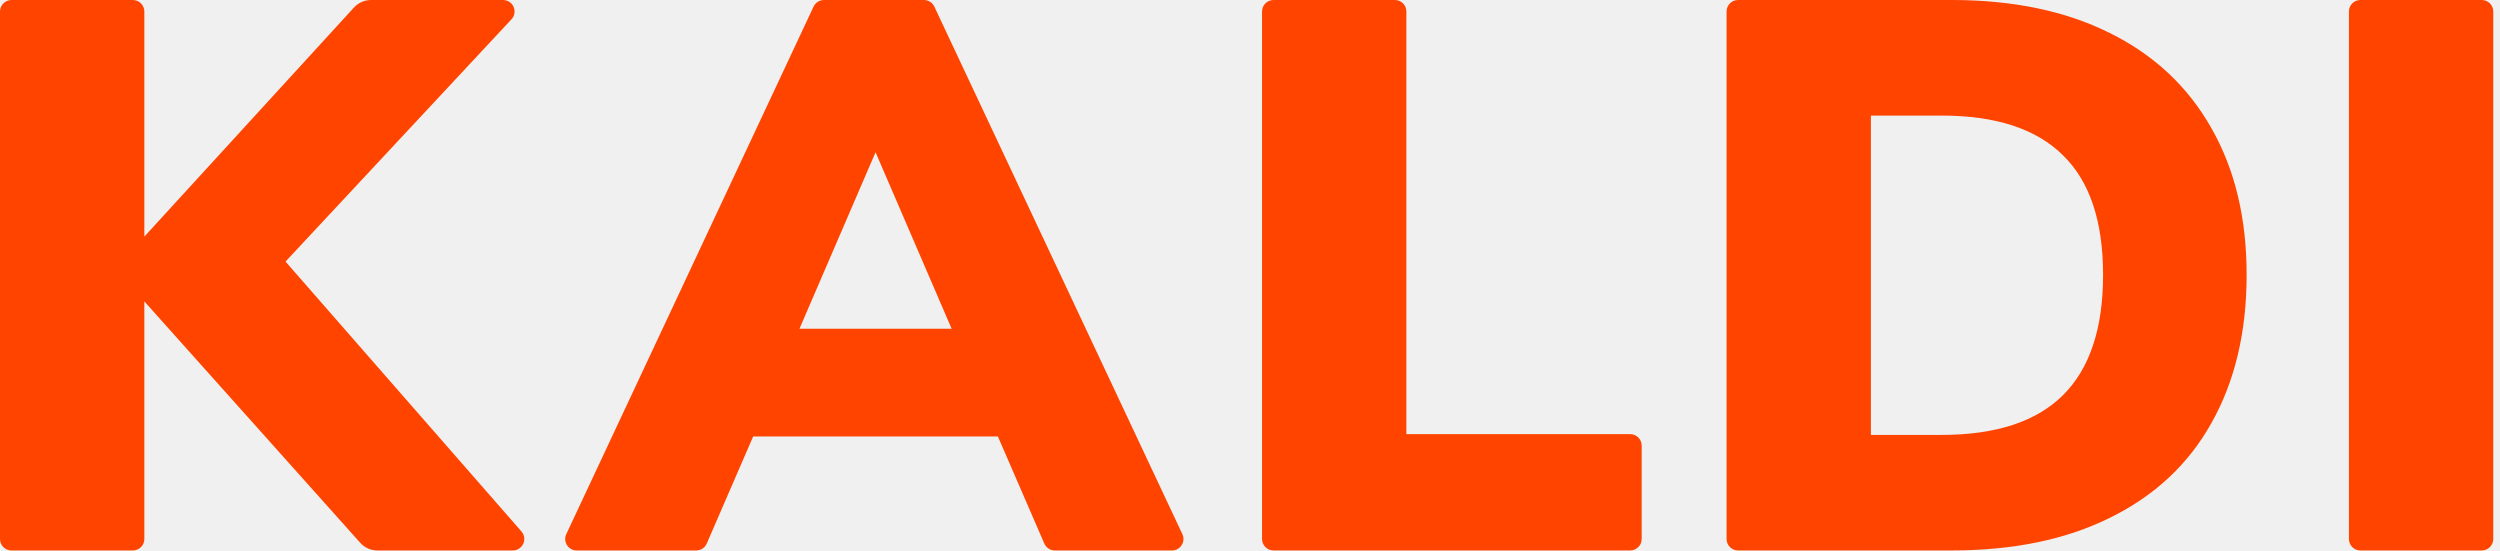
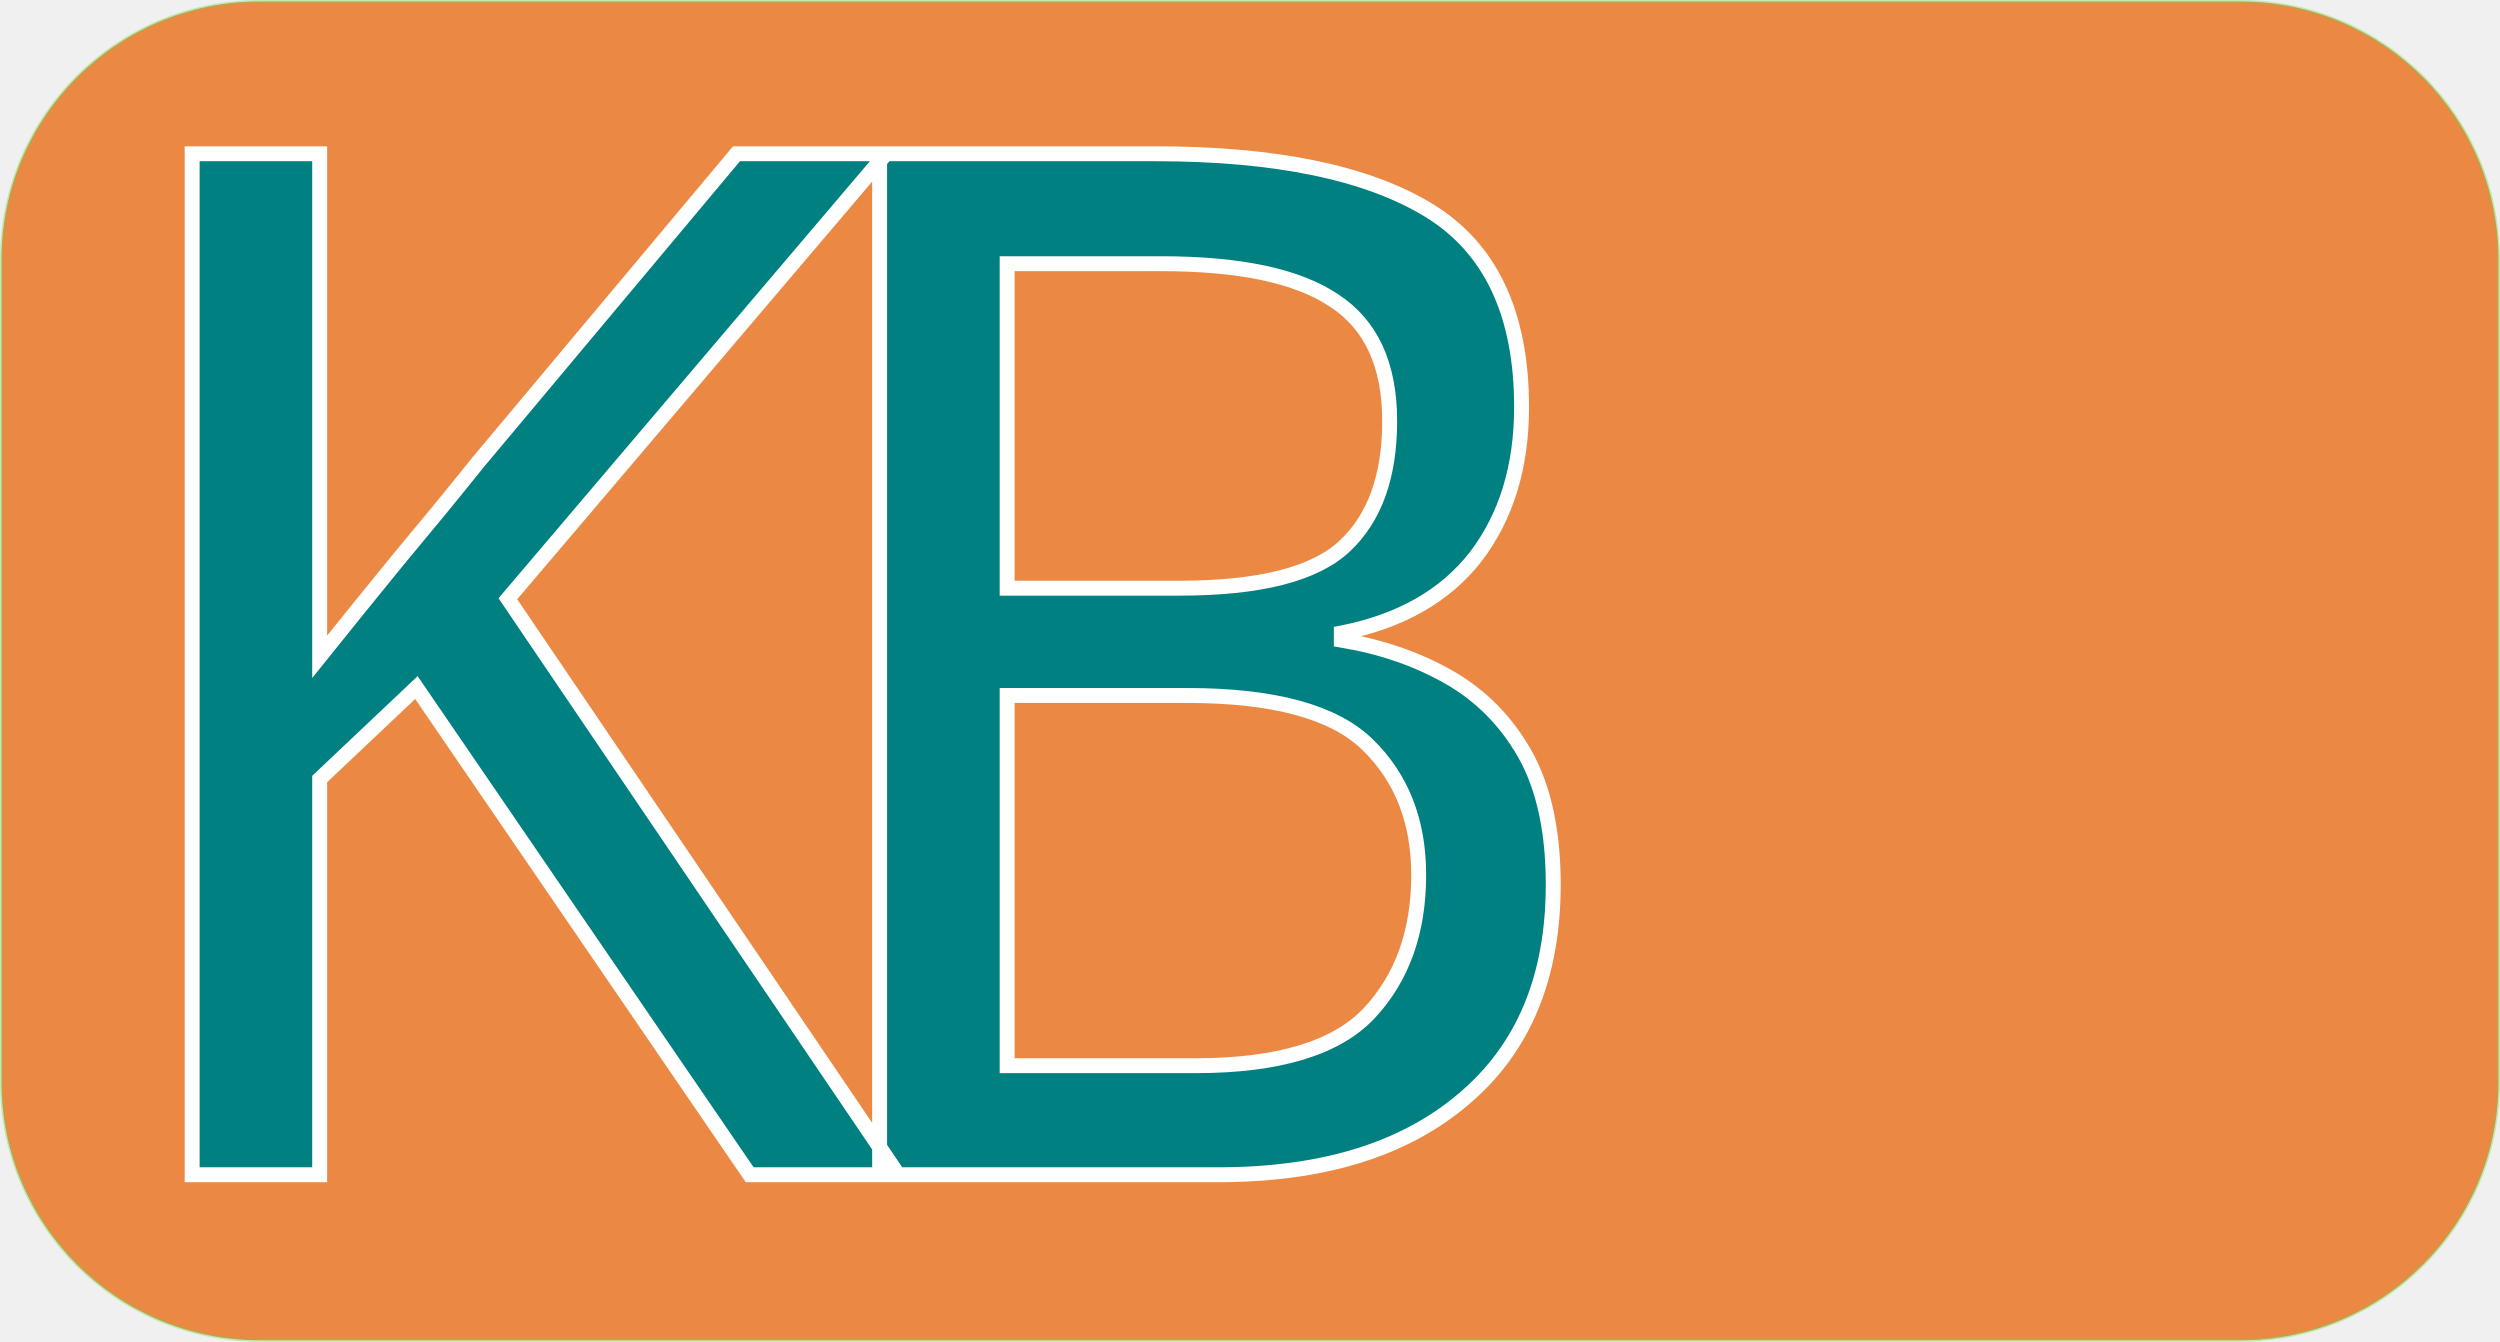
- <svg xmlns="http://www.w3.org/2000/svg" xmlns:xlink="http://www.w3.org/1999/xlink" viewBox="0 0 109 24">
-   <g transform="translate(-1470)">
-     <g style="mix-blend-mode:normal" transform="translate(1470)" fill="#f40">
-       <use xlink:href="#b" style="mix-blend-mode:normal" />
-       <use xlink:href="#c" style="mix-blend-mode:normal" />
-       <use xlink:href="#d" style="mix-blend-mode:normal" />
-       <use xlink:href="#e" style="mix-blend-mode:normal" />
-       <use xlink:href="#f" style="mix-blend-mode:normal" />
-     </g>
+ <svg xmlns="http://www.w3.org/2000/svg" width="44.42mm" height="23.84mm" viewBox="0 0 44.42 23.84" version="1.1" id="svg8">
+   <defs id="defs2" />
+   <g id="layer2" transform="translate(-70.26543,-48.94742)">
+     <rect style="opacity:0.748;fill:#e9670b;fill-opacity:1;stroke:#3dc90a;stroke-width:0.053;stroke-miterlimit:4;stroke-dasharray:none;stroke-dashoffset:0;stroke-opacity:0.344" id="rect819" width="44.367" height="23.787" x="70.292" y="48.974" ry="4.583" />
  </g>
-   <defs>
-     <path id="b" d="M22.735 23.171c.283.323.053.829-.376.829h-5.907c-.285 0-.556-.121-.745-.333l-9.414-10.526v10.36c0 .276-.224.5-.5.5h-5.293c-.276 0-.5-.224-.5-.5v-23c0-.276.224-.5.5-.5h5.293c.276 0 .5.224.5.5v9.815l9.141-9.99c.19-.207.457-.325.738-.325h5.762c.437 0 .664.521.366.841l-9.851 10.563 10.287 11.767z" />
-     <path id="c" d="M45.991 24c-.199 0-.38-.118-.459-.301l-2.024-4.669h-10.67l-2.024 4.669c-.079.183-.259.301-.459.301h-5.212c-.366 0-.608-.381-.453-.712l10.782-23c.082-.176.259-.288.453-.288h4.358c.194 0 .37.112.453.287l10.815 23c.156.332-.086.713-.452.713h-5.108zm-11.135-9.668h6.635l-3.317-7.694-3.317 7.694z" />
-     <path id="d" d="M55.525 24c-.276 0-.5-.224-.5-.5v-23c0-.276.224-.5.5-.5h5.293c.276 0 .5.224.5.5v18.428h9.759c.276 0 .5.224.5.5v4.072c0 .276-.224.5-.5.5h-15.552z" />
-     <path id="e" d="M75.279.5c0-.276.224-.5.5-.5h9.315c2.667 0 4.959.477 6.874 1.43 1.938.953 3.42 2.338 4.446 4.153 1.026 1.793 1.539 3.926 1.539 6.4 0 2.496-.513 4.652-1.539 6.468-1.003 1.793-2.474 3.166-4.412 4.119-1.915.953-4.218 1.43-6.908 1.43h-9.315c-.276 0-.5-.224-.5-.5v-23zm9.37 18.462c2.371 0 4.138-.579 5.301-1.736 1.163-1.157 1.744-2.905 1.744-5.242 0-2.338-.581-4.074-1.744-5.209-1.163-1.157-2.93-1.736-5.301-1.736h-3.078v13.923h3.078z" />
-     <path id="f" d="M102.913 24c-.276 0-.5-.224-.5-.5v-23c0-.276.224-.5.5-.5h5.293c.276 0 .5.224.5.5v23c0 .276-.224.5-.5.5h-5.293z" />
-   </defs>
+   <g id="layer1" transform="translate(-70.26543,-48.94742)">
+     <text xml:space="preserve" style="font-style:normal;font-variant:normal;font-weight:normal;font-stretch:normal;font-size:25.4px;line-height:0.25;font-family:Helvetica;-inkscape-font-specification:Helvetica;letter-spacing:-2.646px;word-spacing:0px;direction:ltr;fill:#000000;fill-opacity:1;stroke:#ffffff;stroke-width:0.265;stroke-opacity:1" x="71.366" y="69.821" id="text817">
+       <tspan id="tspan815" x="71.366" y="69.821" style="font-style:normal;font-variant:normal;font-weight:500;font-stretch:normal;font-size:25.4px;line-height:0.25;font-family:'Noto Sans Display';-inkscape-font-specification:'Noto Sans Display Medium';letter-spacing:-2.646px;word-spacing:0px;direction:ltr;fill:#008080;fill-opacity:1;stroke:#ffffff;stroke-width:0.265;stroke-opacity:1" dy="0 -0.02" dx="0 0" rotate="0 0">KB</tspan>
+     </text>
+   </g>
</svg>
